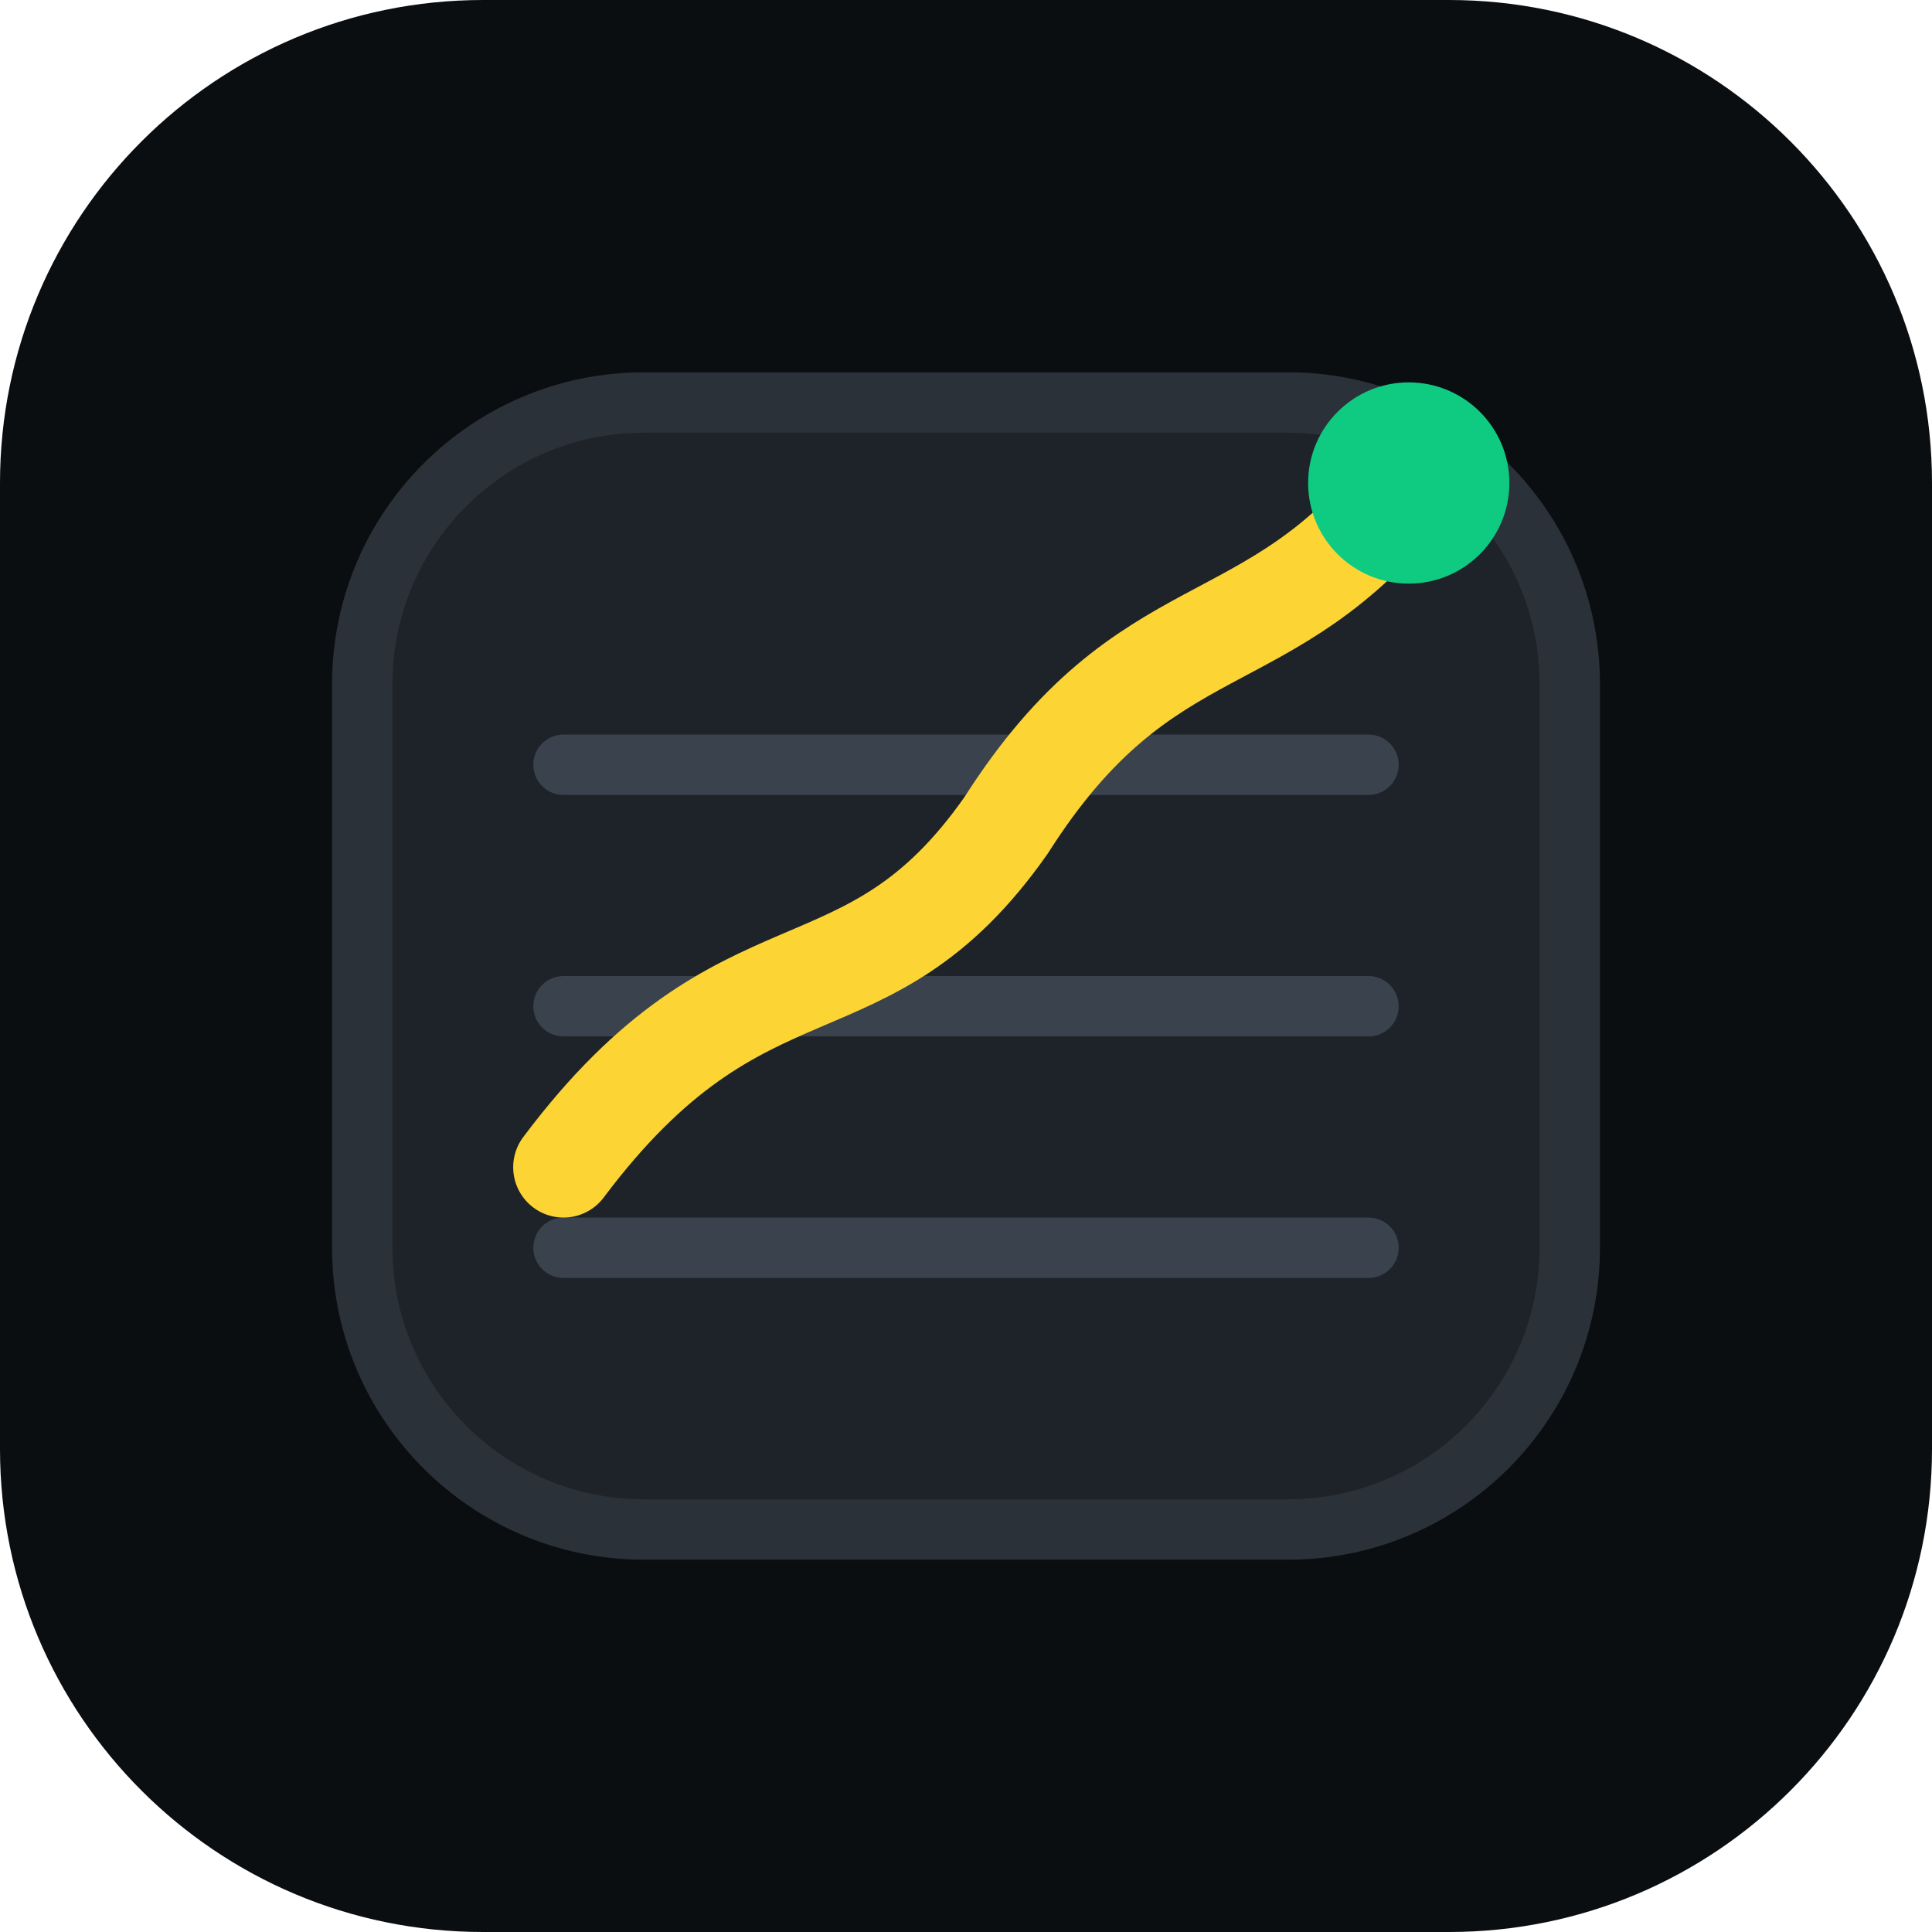
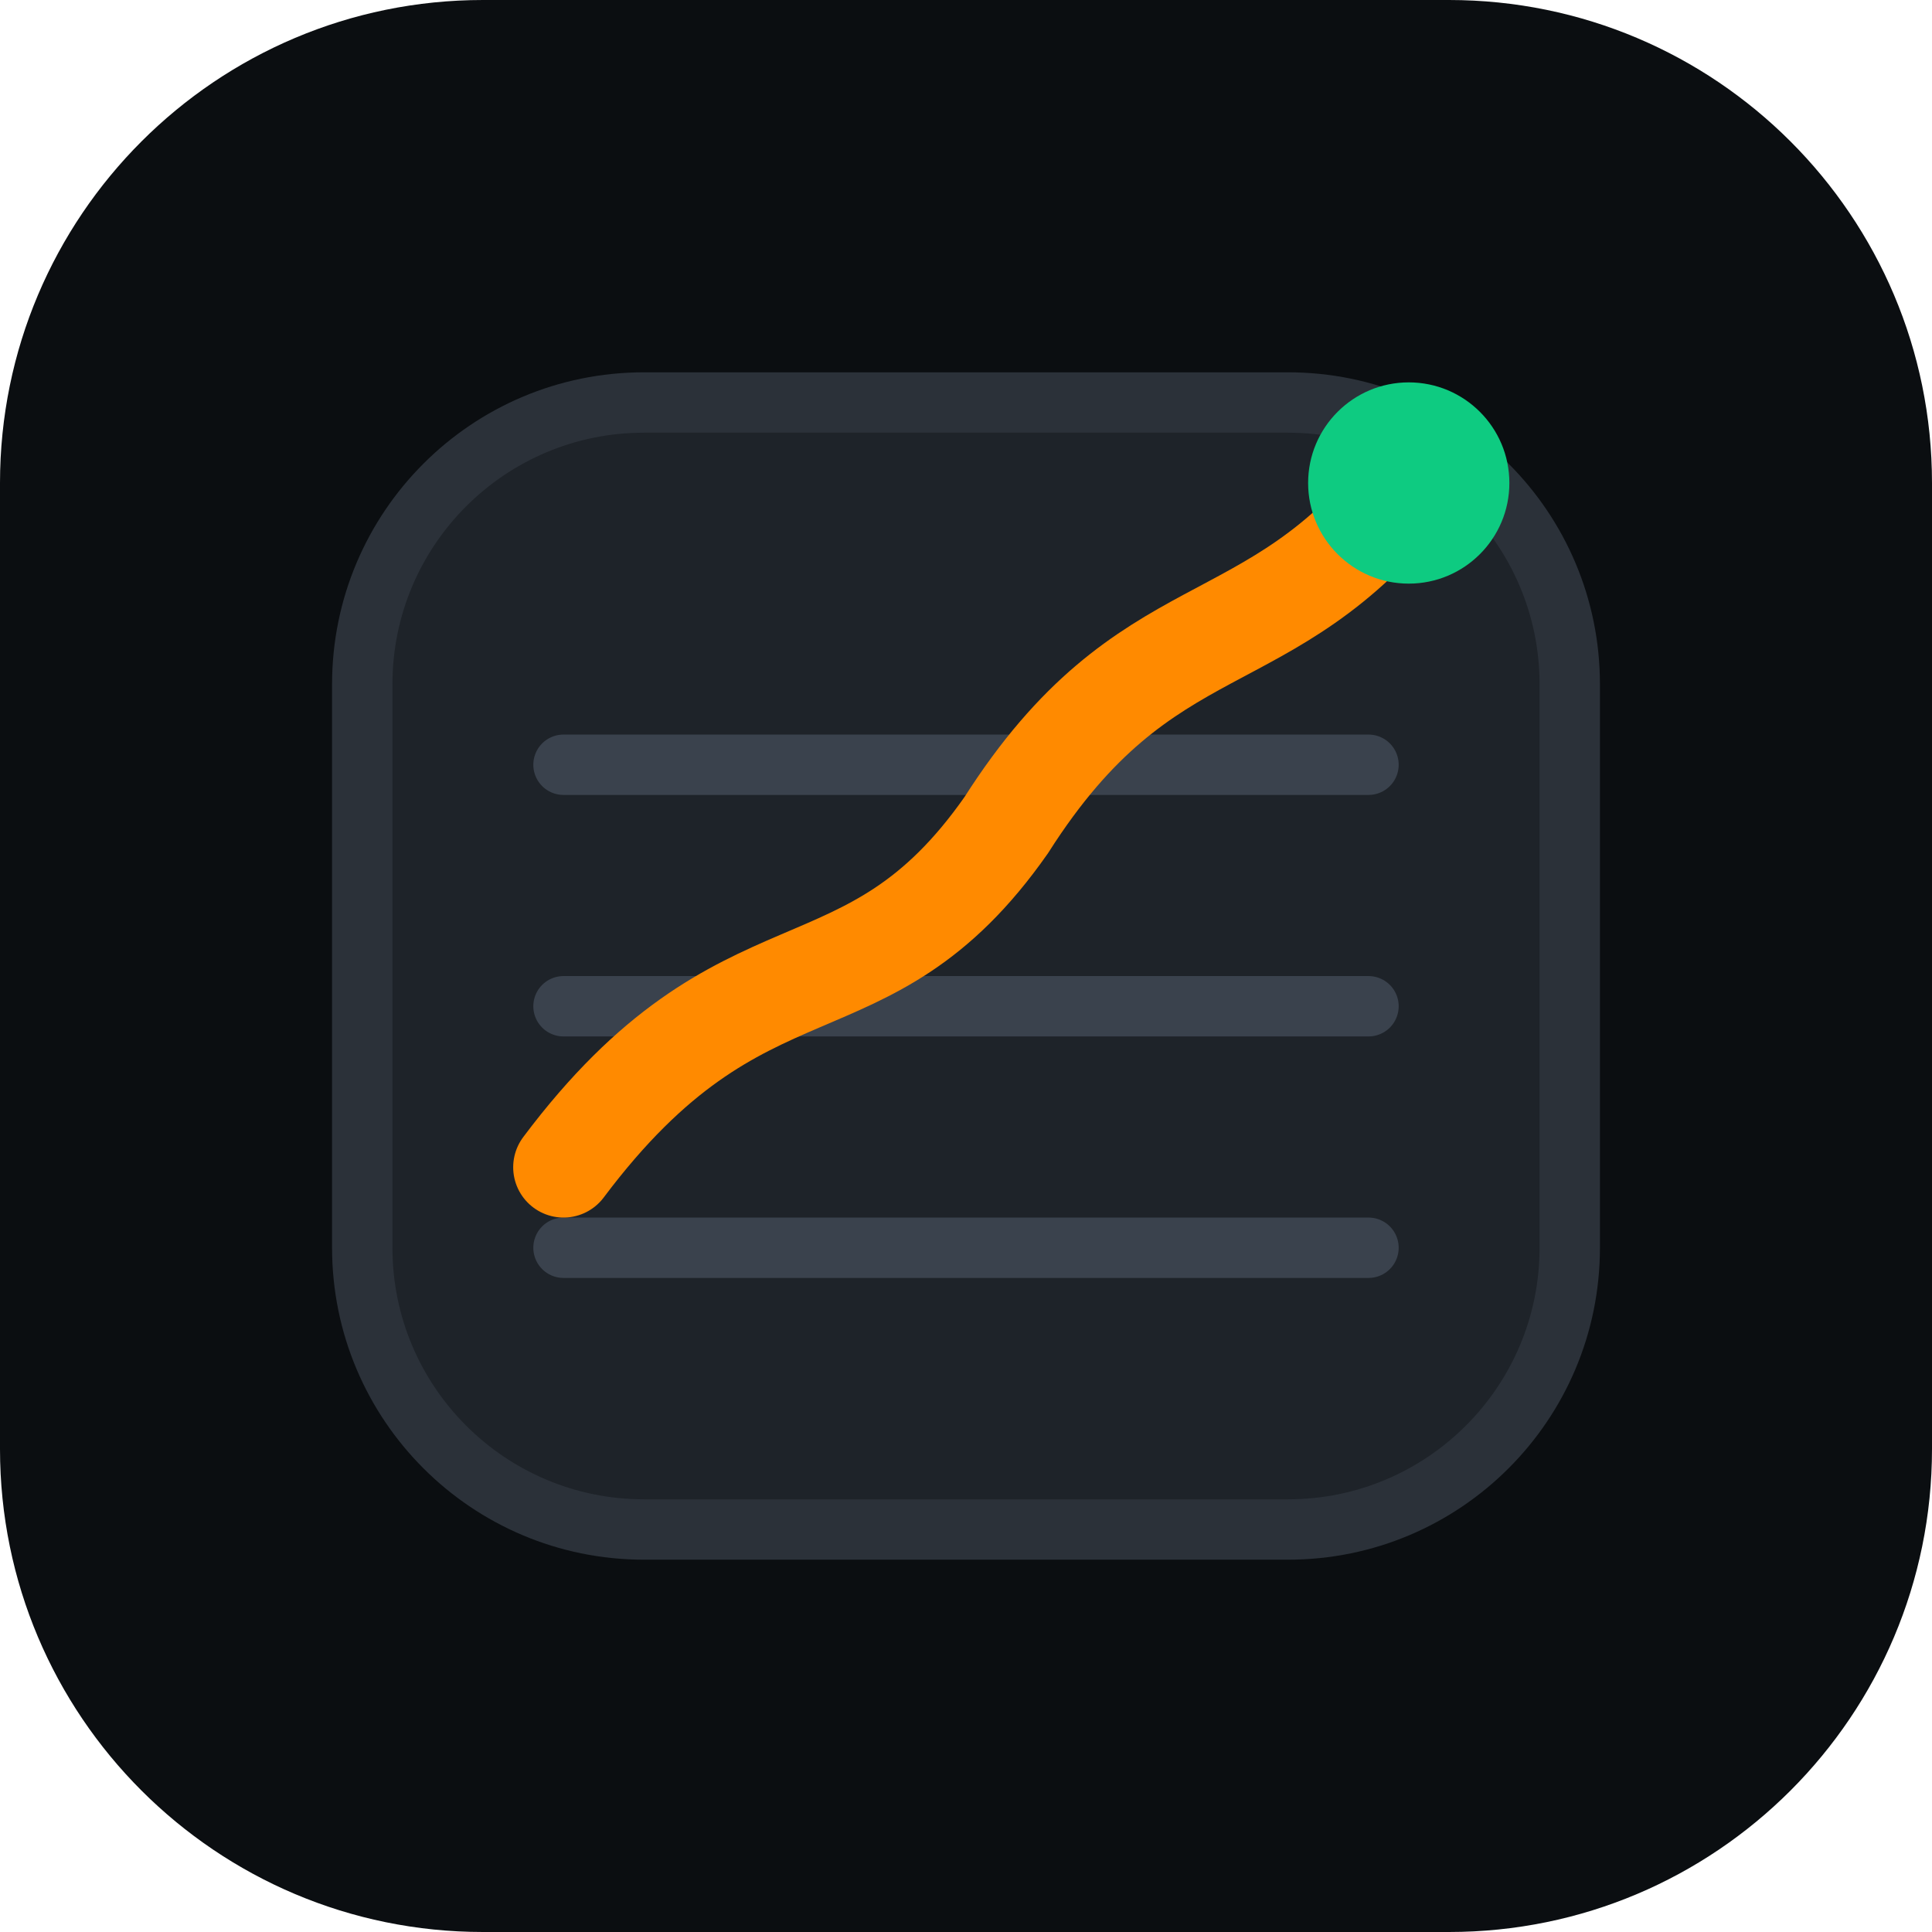
<svg xmlns="http://www.w3.org/2000/svg" viewBox="0 0 96 96">
  <rect width="96" height="96" rx="24" fill="#0B0E11" />
  <rect x="18" y="20" width="60" height="56" rx="14" fill="#1E2329" stroke="#2B3139" stroke-width="3" />
  <path d="M28 62h40M28 50h40M28 38h40" stroke="#3A424D" stroke-width="3" stroke-linecap="round" />
-   <path d="M28 58c9-12 15-7 22-17 7-11 13-8 20-17" fill="none" stroke="#FCD535" stroke-width="5" stroke-linecap="round" />
+   <path d="M28 58c9-12 15-7 22-17 7-11 13-8 20-17" fill="none" stroke="#FF8A00" stroke-width="5" stroke-linecap="round" />
  <circle cx="70" cy="24" r="5" fill="#0ECB81" />
</svg>
